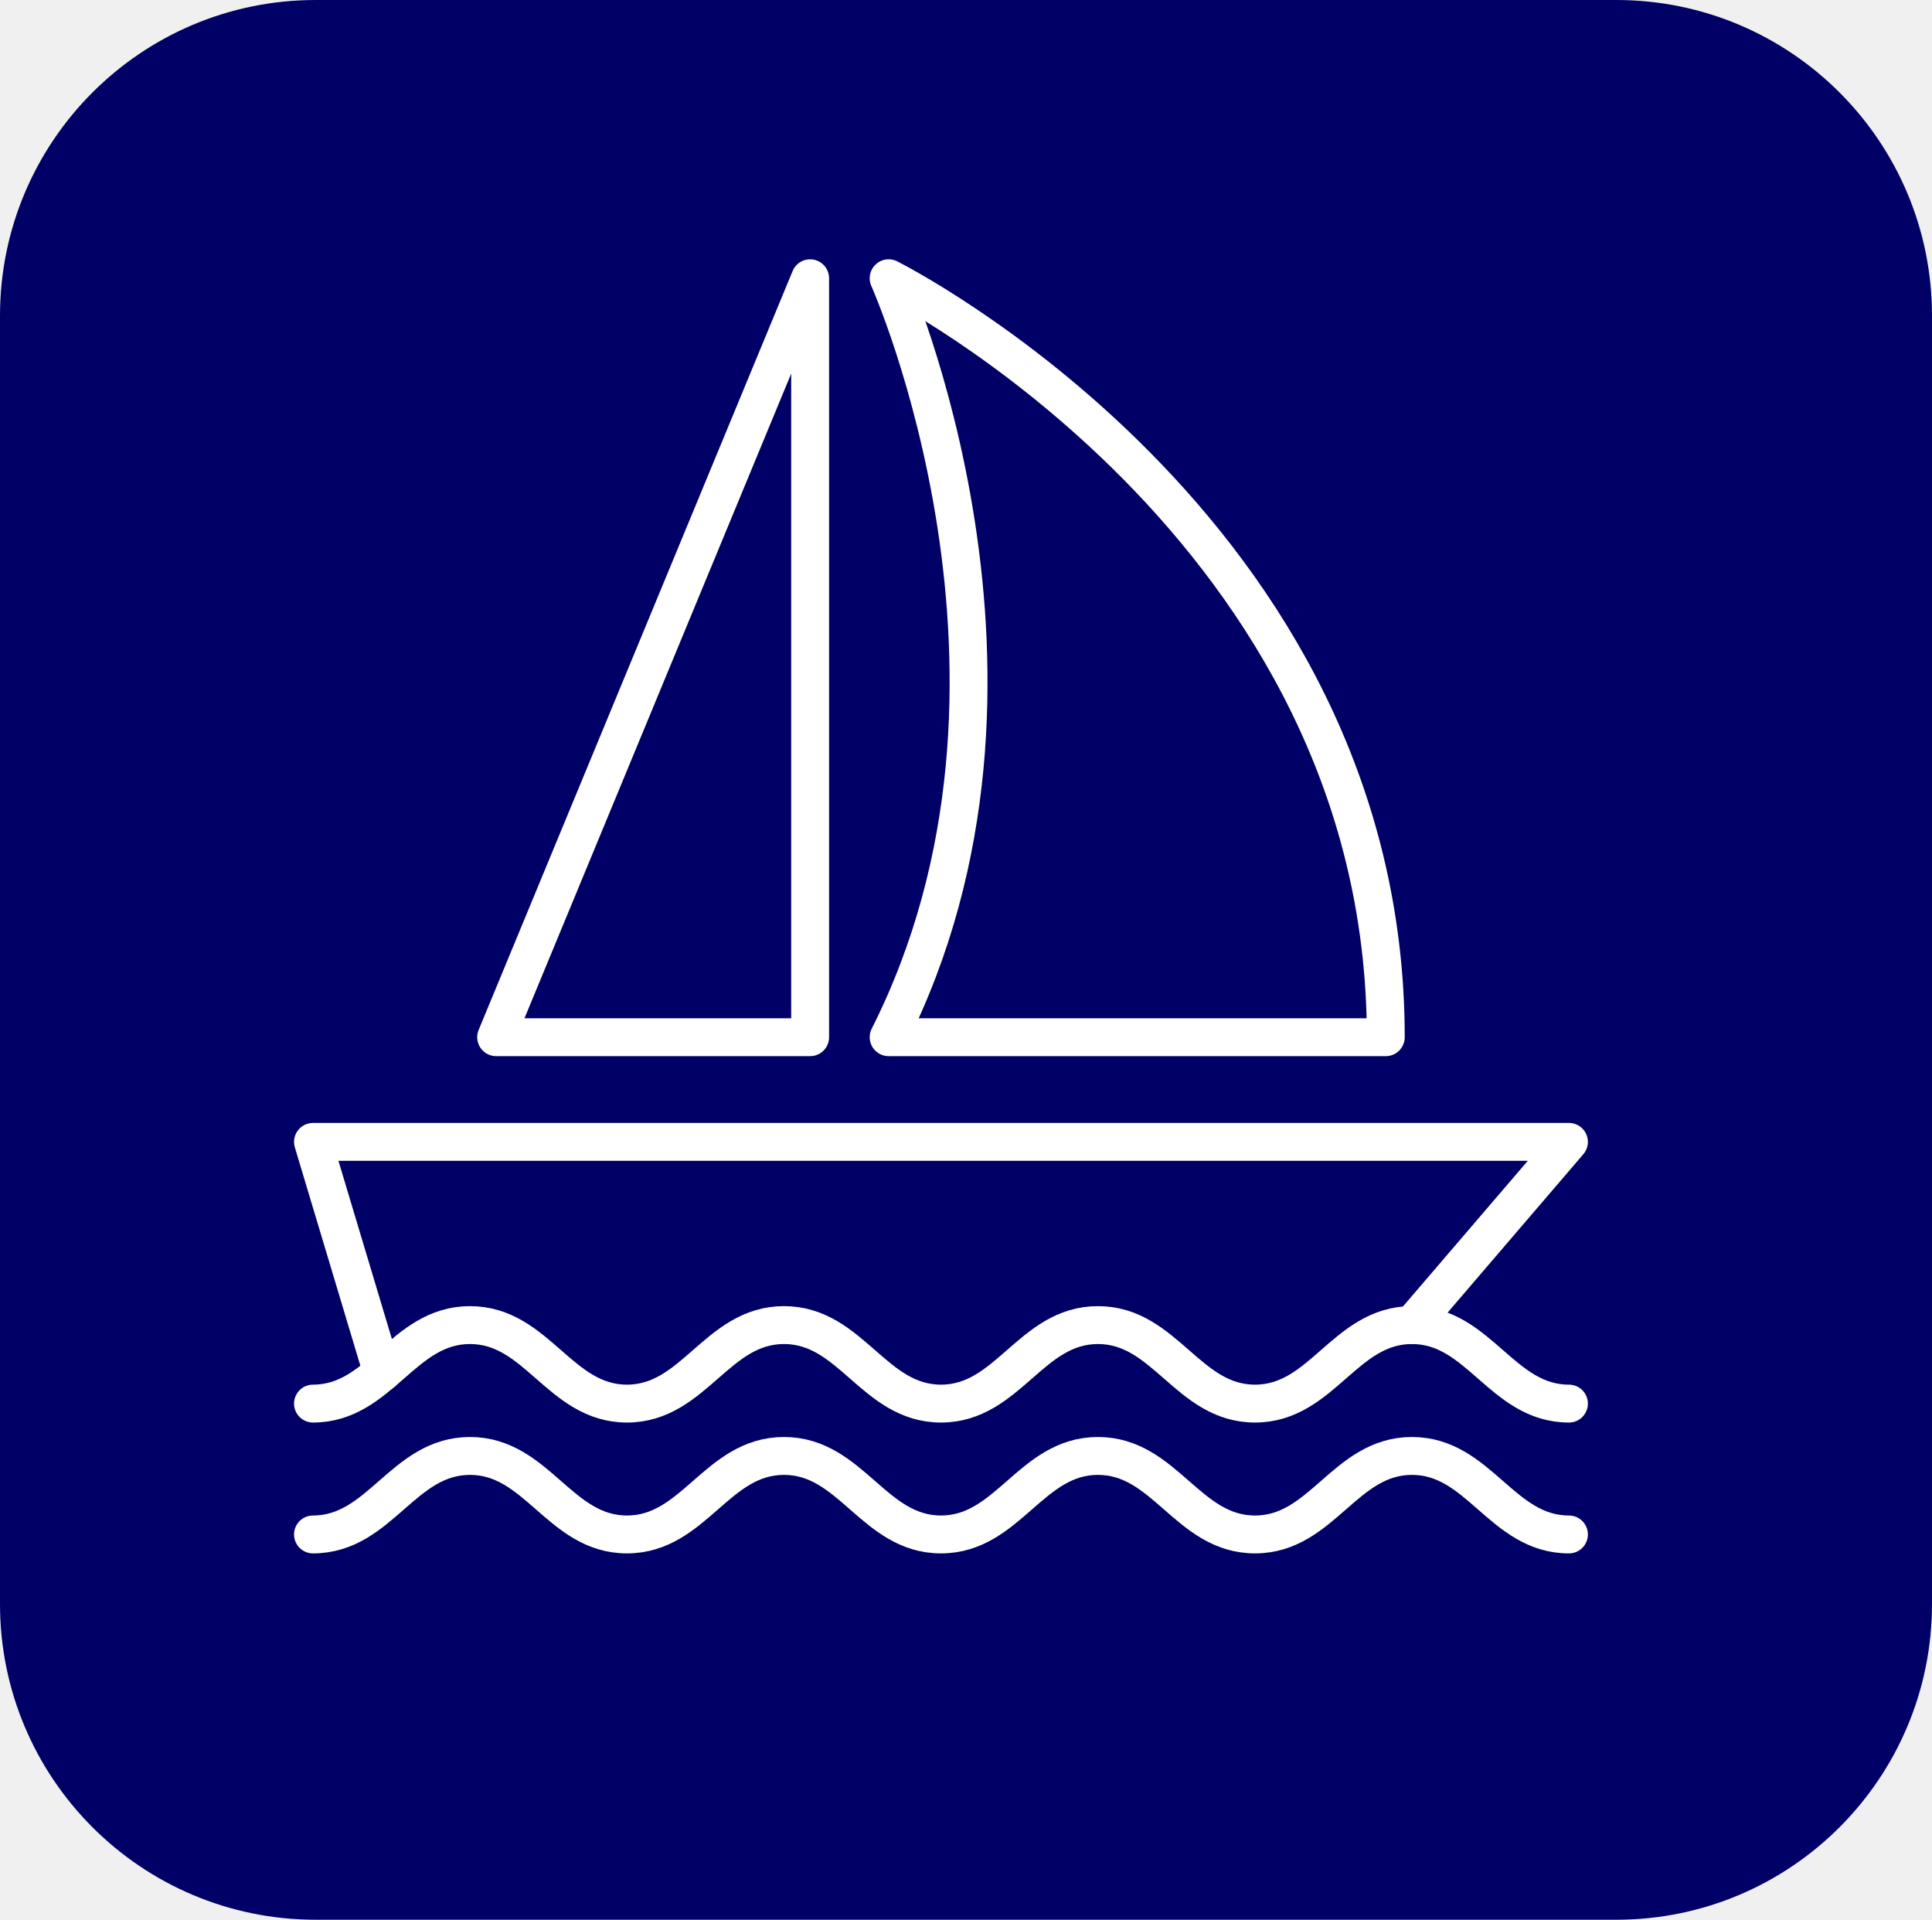
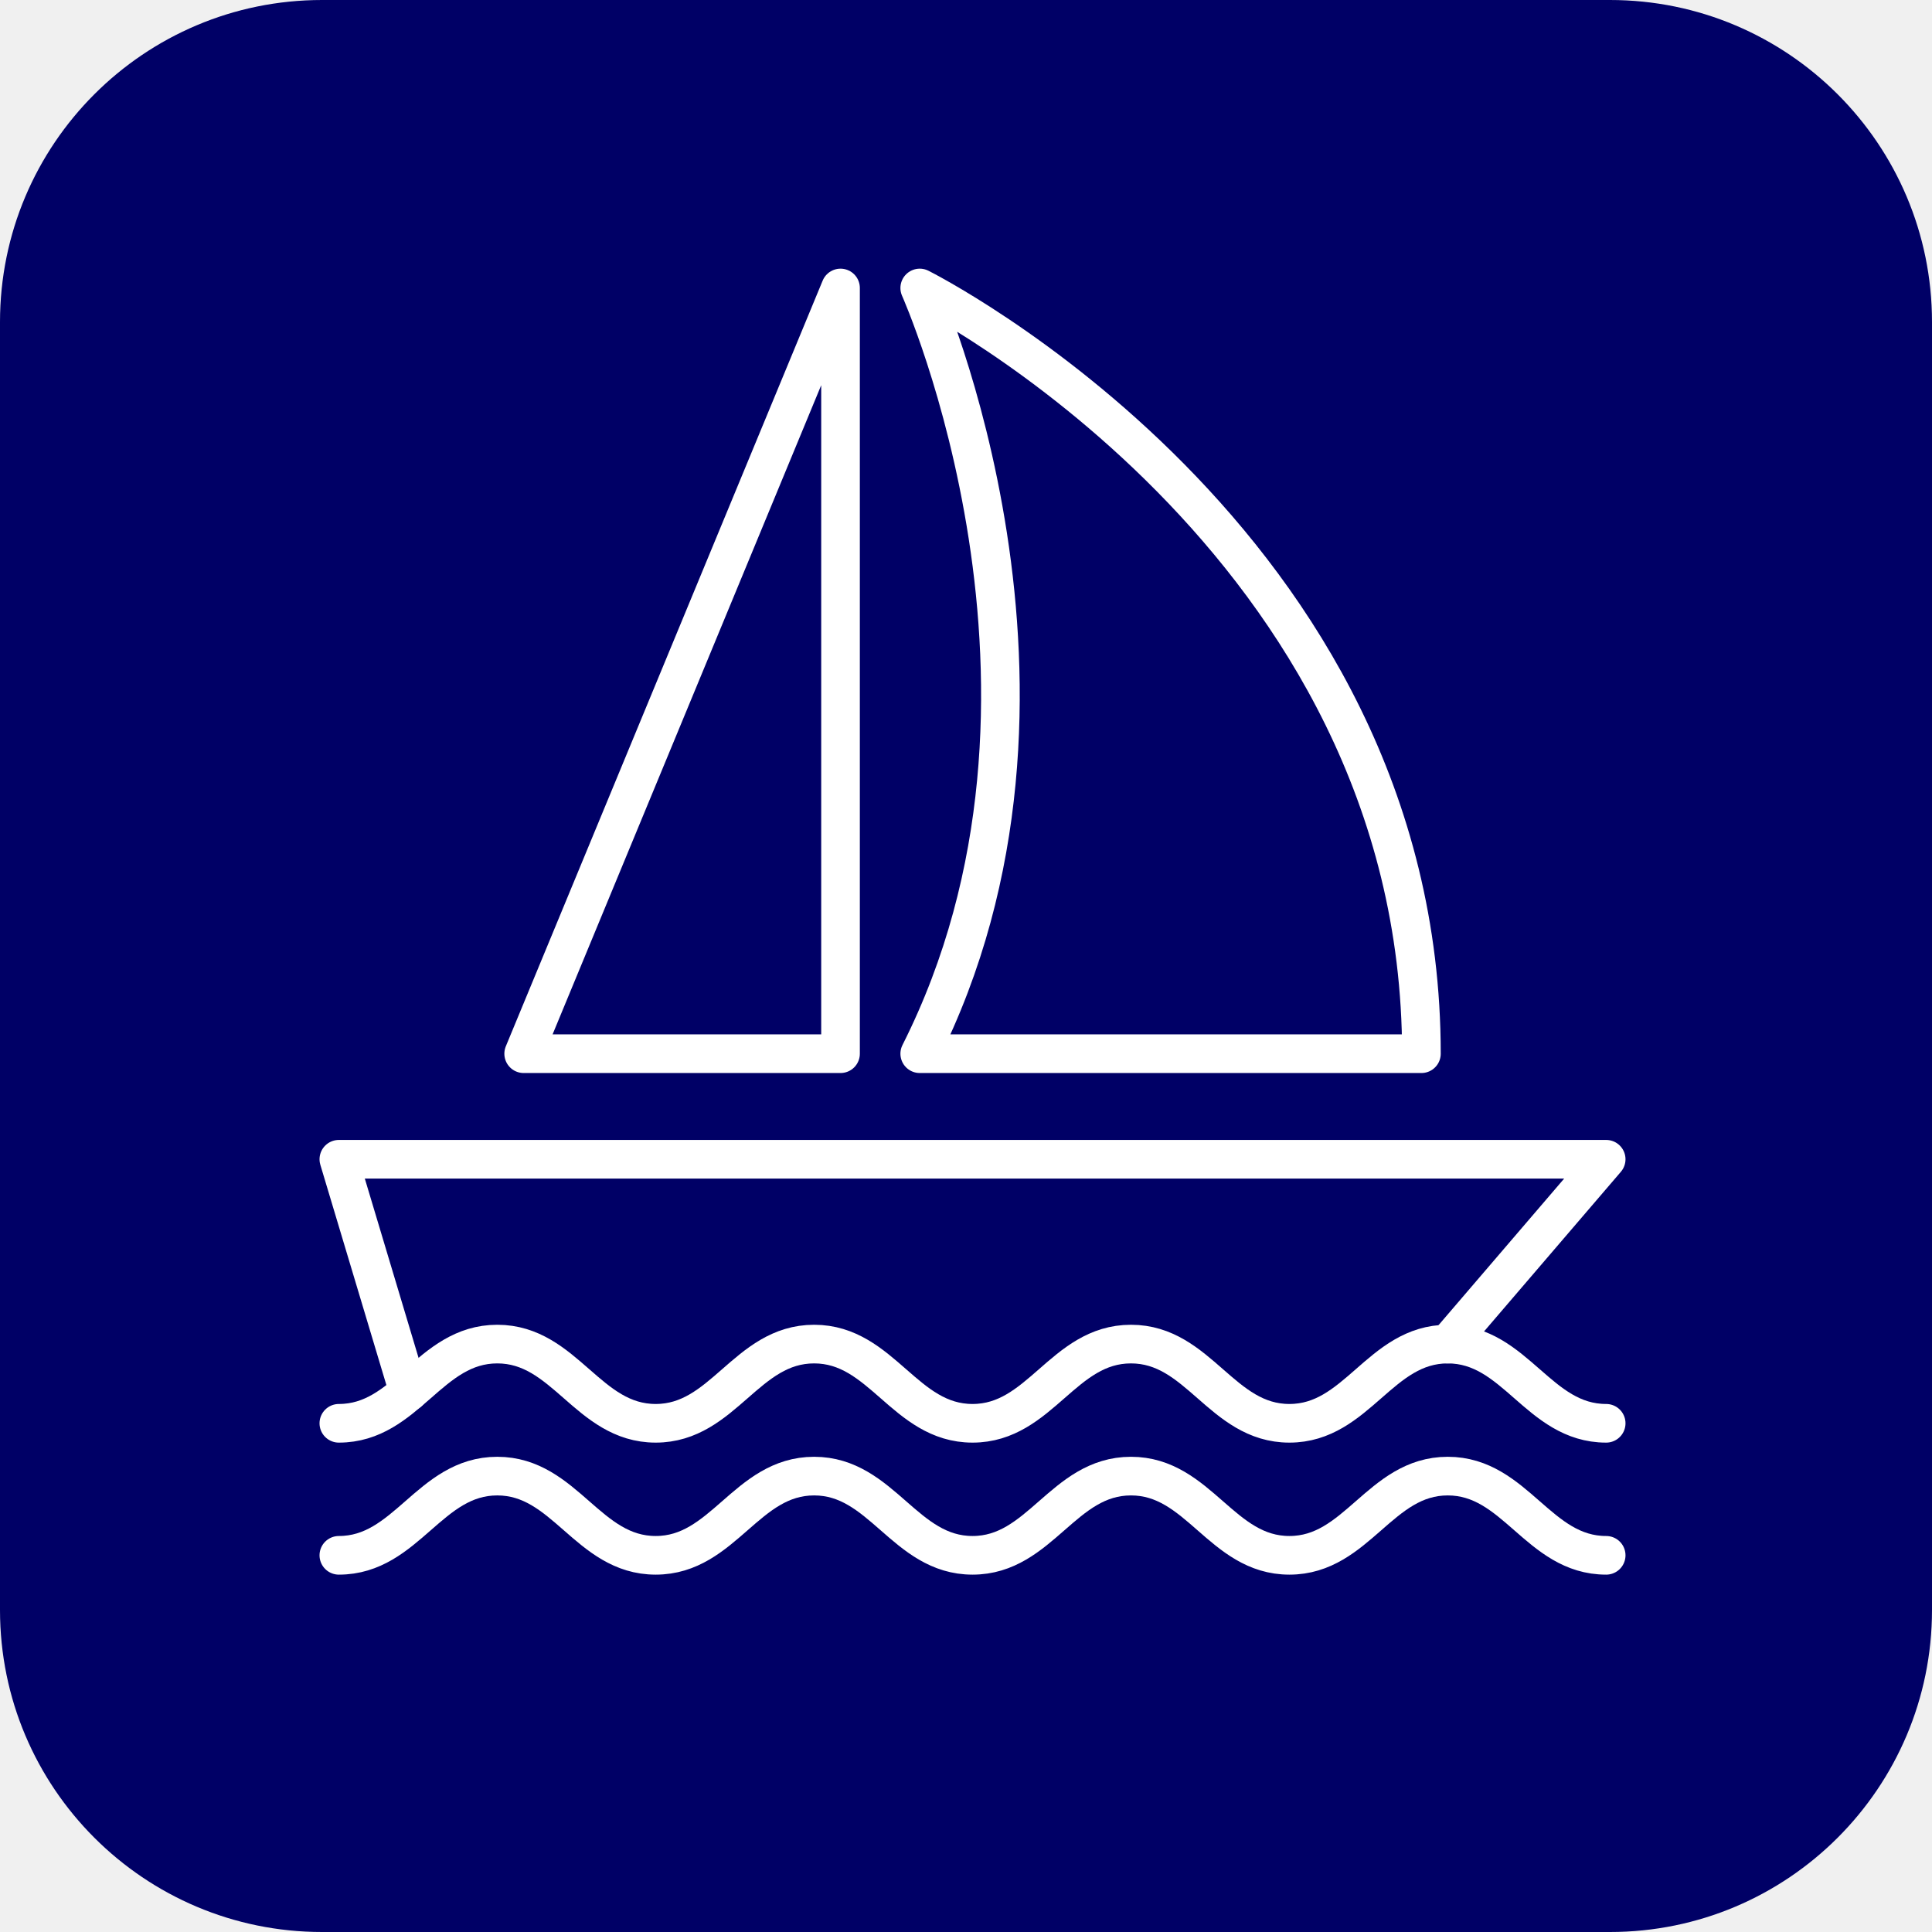
- <svg xmlns="http://www.w3.org/2000/svg" width="153" height="152" viewBox="0 0 153 152">
+ <svg xmlns="http://www.w3.org/2000/svg" width="30" height="30" viewBox="0 0 30 30">
  <defs>
    <clipPath id="clip-path">
-       <rect id="사각형_1371" data-name="사각형 1371" width="103" height="104" transform="translate(0.286 0.041)" fill="none" stroke="#fff" stroke-width="3" />
+       <rect id="사각형_1371" data-name="사각형 1371" width="21" height="21" transform="translate(-0.098 0.078)" fill="none" stroke="#fff" stroke-width="0.6" />
    </clipPath>
  </defs>
-   <g id="그룹_1258" data-name="그룹 1258" transform="translate(-104 -361)">
-     <rect id="사각형_1381" data-name="사각형 1381" width="153" height="152" rx="25" transform="translate(104 361)" fill="#006" />
-     <g id="그룹_1226" data-name="그룹 1226" transform="translate(126.714 380.959)">
-       <g id="그룹_1204" data-name="그룹 1204" clip-path="url(#clip-path)">
-         <path id="패스_3858" data-name="패스 3858" d="M1,52.216C6.327,52.216,8.105,46,13.433,46s7.105,6.216,12.433,6.216S32.971,46,38.3,46s7.105,6.216,12.433,6.216S57.837,46,63.164,46,70.27,52.216,75.6,52.216,82.7,46,88.03,46s7.105,6.216,12.433,6.216" transform="translate(1.072 49.319)" fill="none" stroke="#fff" stroke-linecap="round" stroke-linejoin="round" stroke-width="3" />
-         <path id="패스_3859" data-name="패스 3859" d="M1,47.216C6.327,47.216,8.105,41,13.433,41s7.105,6.216,12.433,6.216S32.971,41,38.3,41s7.105,6.216,12.433,6.216S57.837,41,63.164,41,70.27,47.216,75.6,47.216,82.7,41,88.03,41s7.105,6.216,12.433,6.216" transform="translate(1.072 43.958)" fill="none" stroke="#fff" stroke-linecap="round" stroke-linejoin="round" stroke-width="3" />
-         <path id="패스_3860" data-name="패스 3860" d="M6.477,52.254,1,34h99.463L88.03,48.505" transform="translate(1.072 36.453)" fill="none" stroke="#fff" stroke-linecap="round" stroke-linejoin="round" stroke-width="3" />
-         <path id="패스_3861" data-name="패스 3861" d="M32.866,61.092V1L8,61.092Z" transform="translate(8.577 1.072)" fill="none" stroke="#fff" stroke-linecap="round" stroke-linejoin="round" stroke-width="3" />
-         <path id="패스_3862" data-name="패스 3862" d="M23,1S62.371,20.685,62.371,61.092H23C37.246,32.859,23,1,23,1Z" transform="translate(24.659 1.072)" fill="none" stroke="#fff" stroke-linecap="round" stroke-linejoin="round" stroke-width="3" />
+   <g id="그룹_1454" data-name="그룹 1454" transform="translate(15910 10838)">
+     <rect id="사각형_1718" data-name="사각형 1718" width="30" height="30" rx="5" transform="translate(-15910 -10838)" fill="#006" />
+     <g id="그룹_1437" data-name="그룹 1437" transform="translate(-15905.152 -10834.078)">
+       <g id="그룹_1204" data-name="그룹 1204" transform="translate(0 0)" clip-path="url(#clip-path)">
+         <path id="패스_3858" data-name="패스 3858" d="M1,47.23C2.054,47.23,2.406,46,3.46,46s1.406,1.23,2.46,1.23S7.326,46,8.38,46s1.406,1.23,2.46,1.23S12.245,46,13.3,46s1.406,1.23,2.46,1.23S17.165,46,18.219,46s1.406,1.23,2.46,1.23" transform="translate(-0.586 -27.001)" fill="none" stroke="#fff" stroke-linecap="round" stroke-linejoin="round" stroke-width="0.6" />
+         <path id="패스_3859" data-name="패스 3859" d="M1,42.23C2.054,42.23,2.406,41,3.46,41s1.406,1.23,2.46,1.23S7.326,41,8.38,41s1.406,1.23,2.46,1.23S12.245,41,13.3,41s1.406,1.23,2.46,1.23S17.165,41,18.219,41s1.406,1.23,2.46,1.23" transform="translate(-0.586 -24.051)" fill="none" stroke="#fff" stroke-linecap="round" stroke-linejoin="round" stroke-width="0.6" />
+         <path id="패스_3860" data-name="패스 3860" d="M2.083,37.612,1,34H20.679l-2.46,2.87" transform="translate(-0.586 -19.921)" fill="none" stroke="#fff" stroke-linecap="round" stroke-linejoin="round" stroke-width="0.6" />
+         <path id="패스_3861" data-name="패스 3861" d="M12.92,12.89V1L8,12.89Z" transform="translate(-4.716 -0.45)" fill="none" stroke="#fff" stroke-linecap="round" stroke-linejoin="round" stroke-width="0.6" />
+         <path id="패스_3862" data-name="패스 3862" d="M23,1s7.79,3.895,7.79,11.89H23C25.819,7.3,23,1,23,1Z" transform="translate(-13.566 -0.45)" fill="none" stroke="#fff" stroke-linecap="round" stroke-linejoin="round" stroke-width="0.6" />
      </g>
    </g>
  </g>
</svg>
